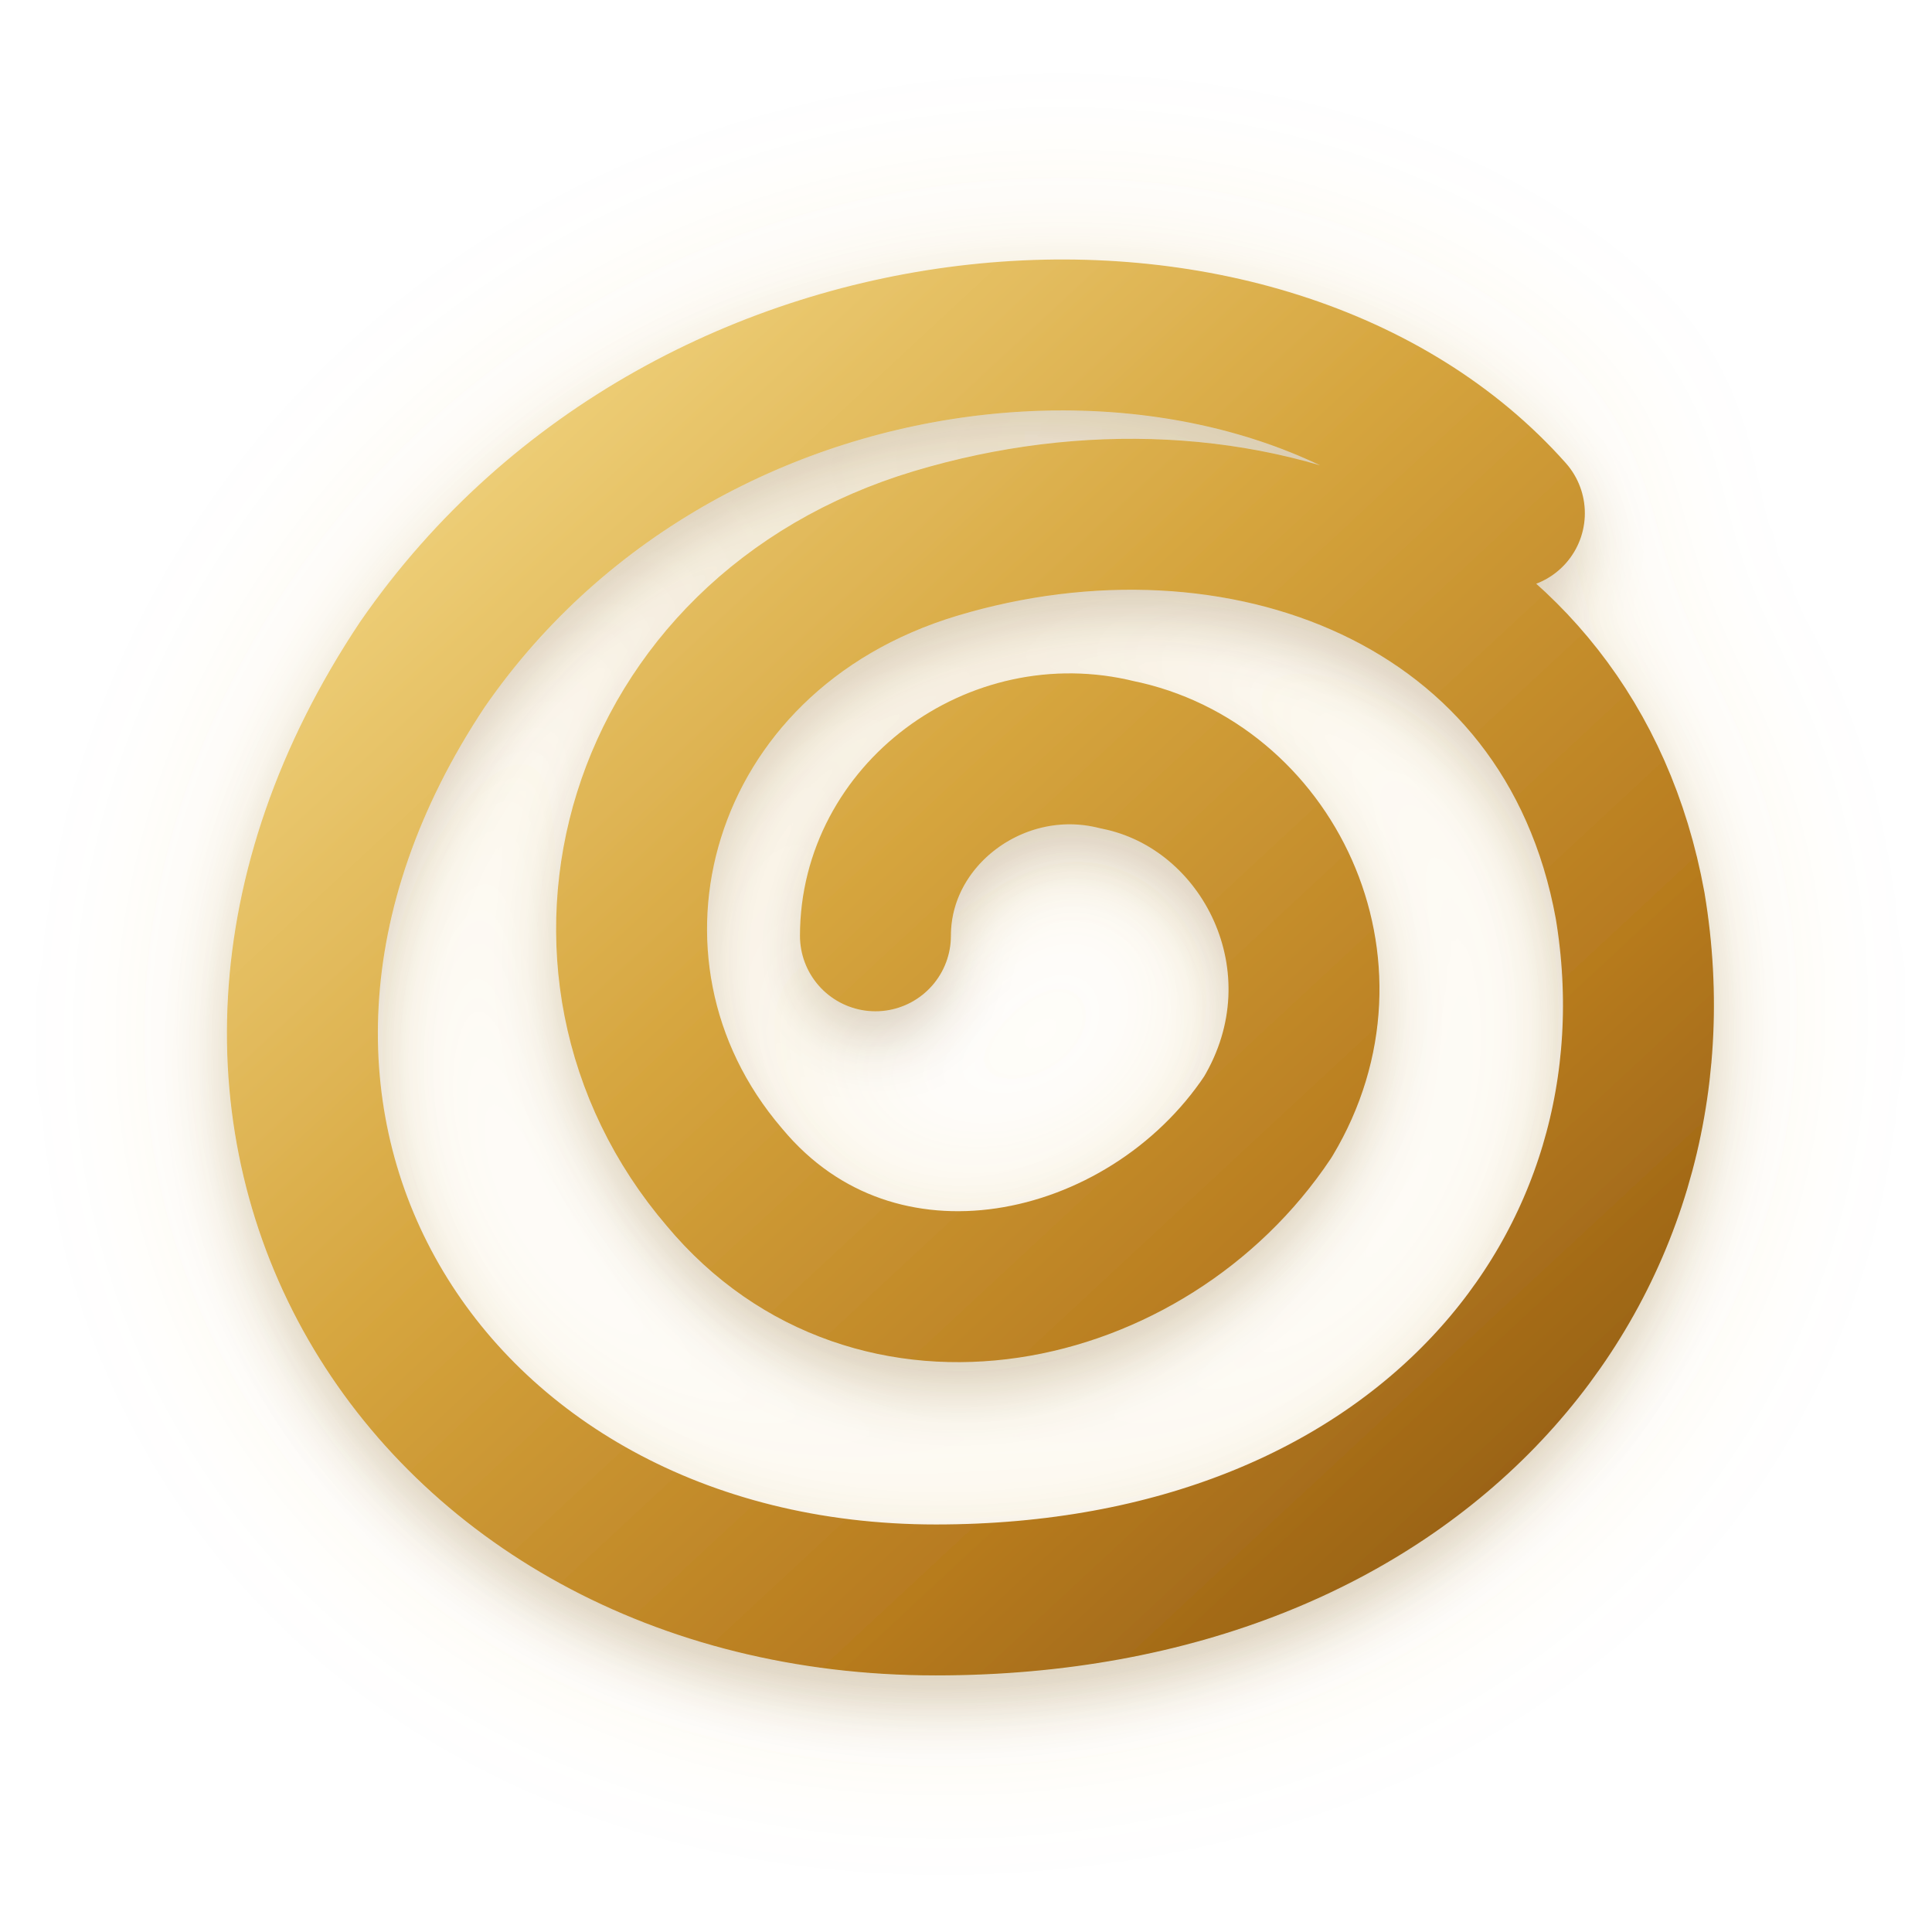
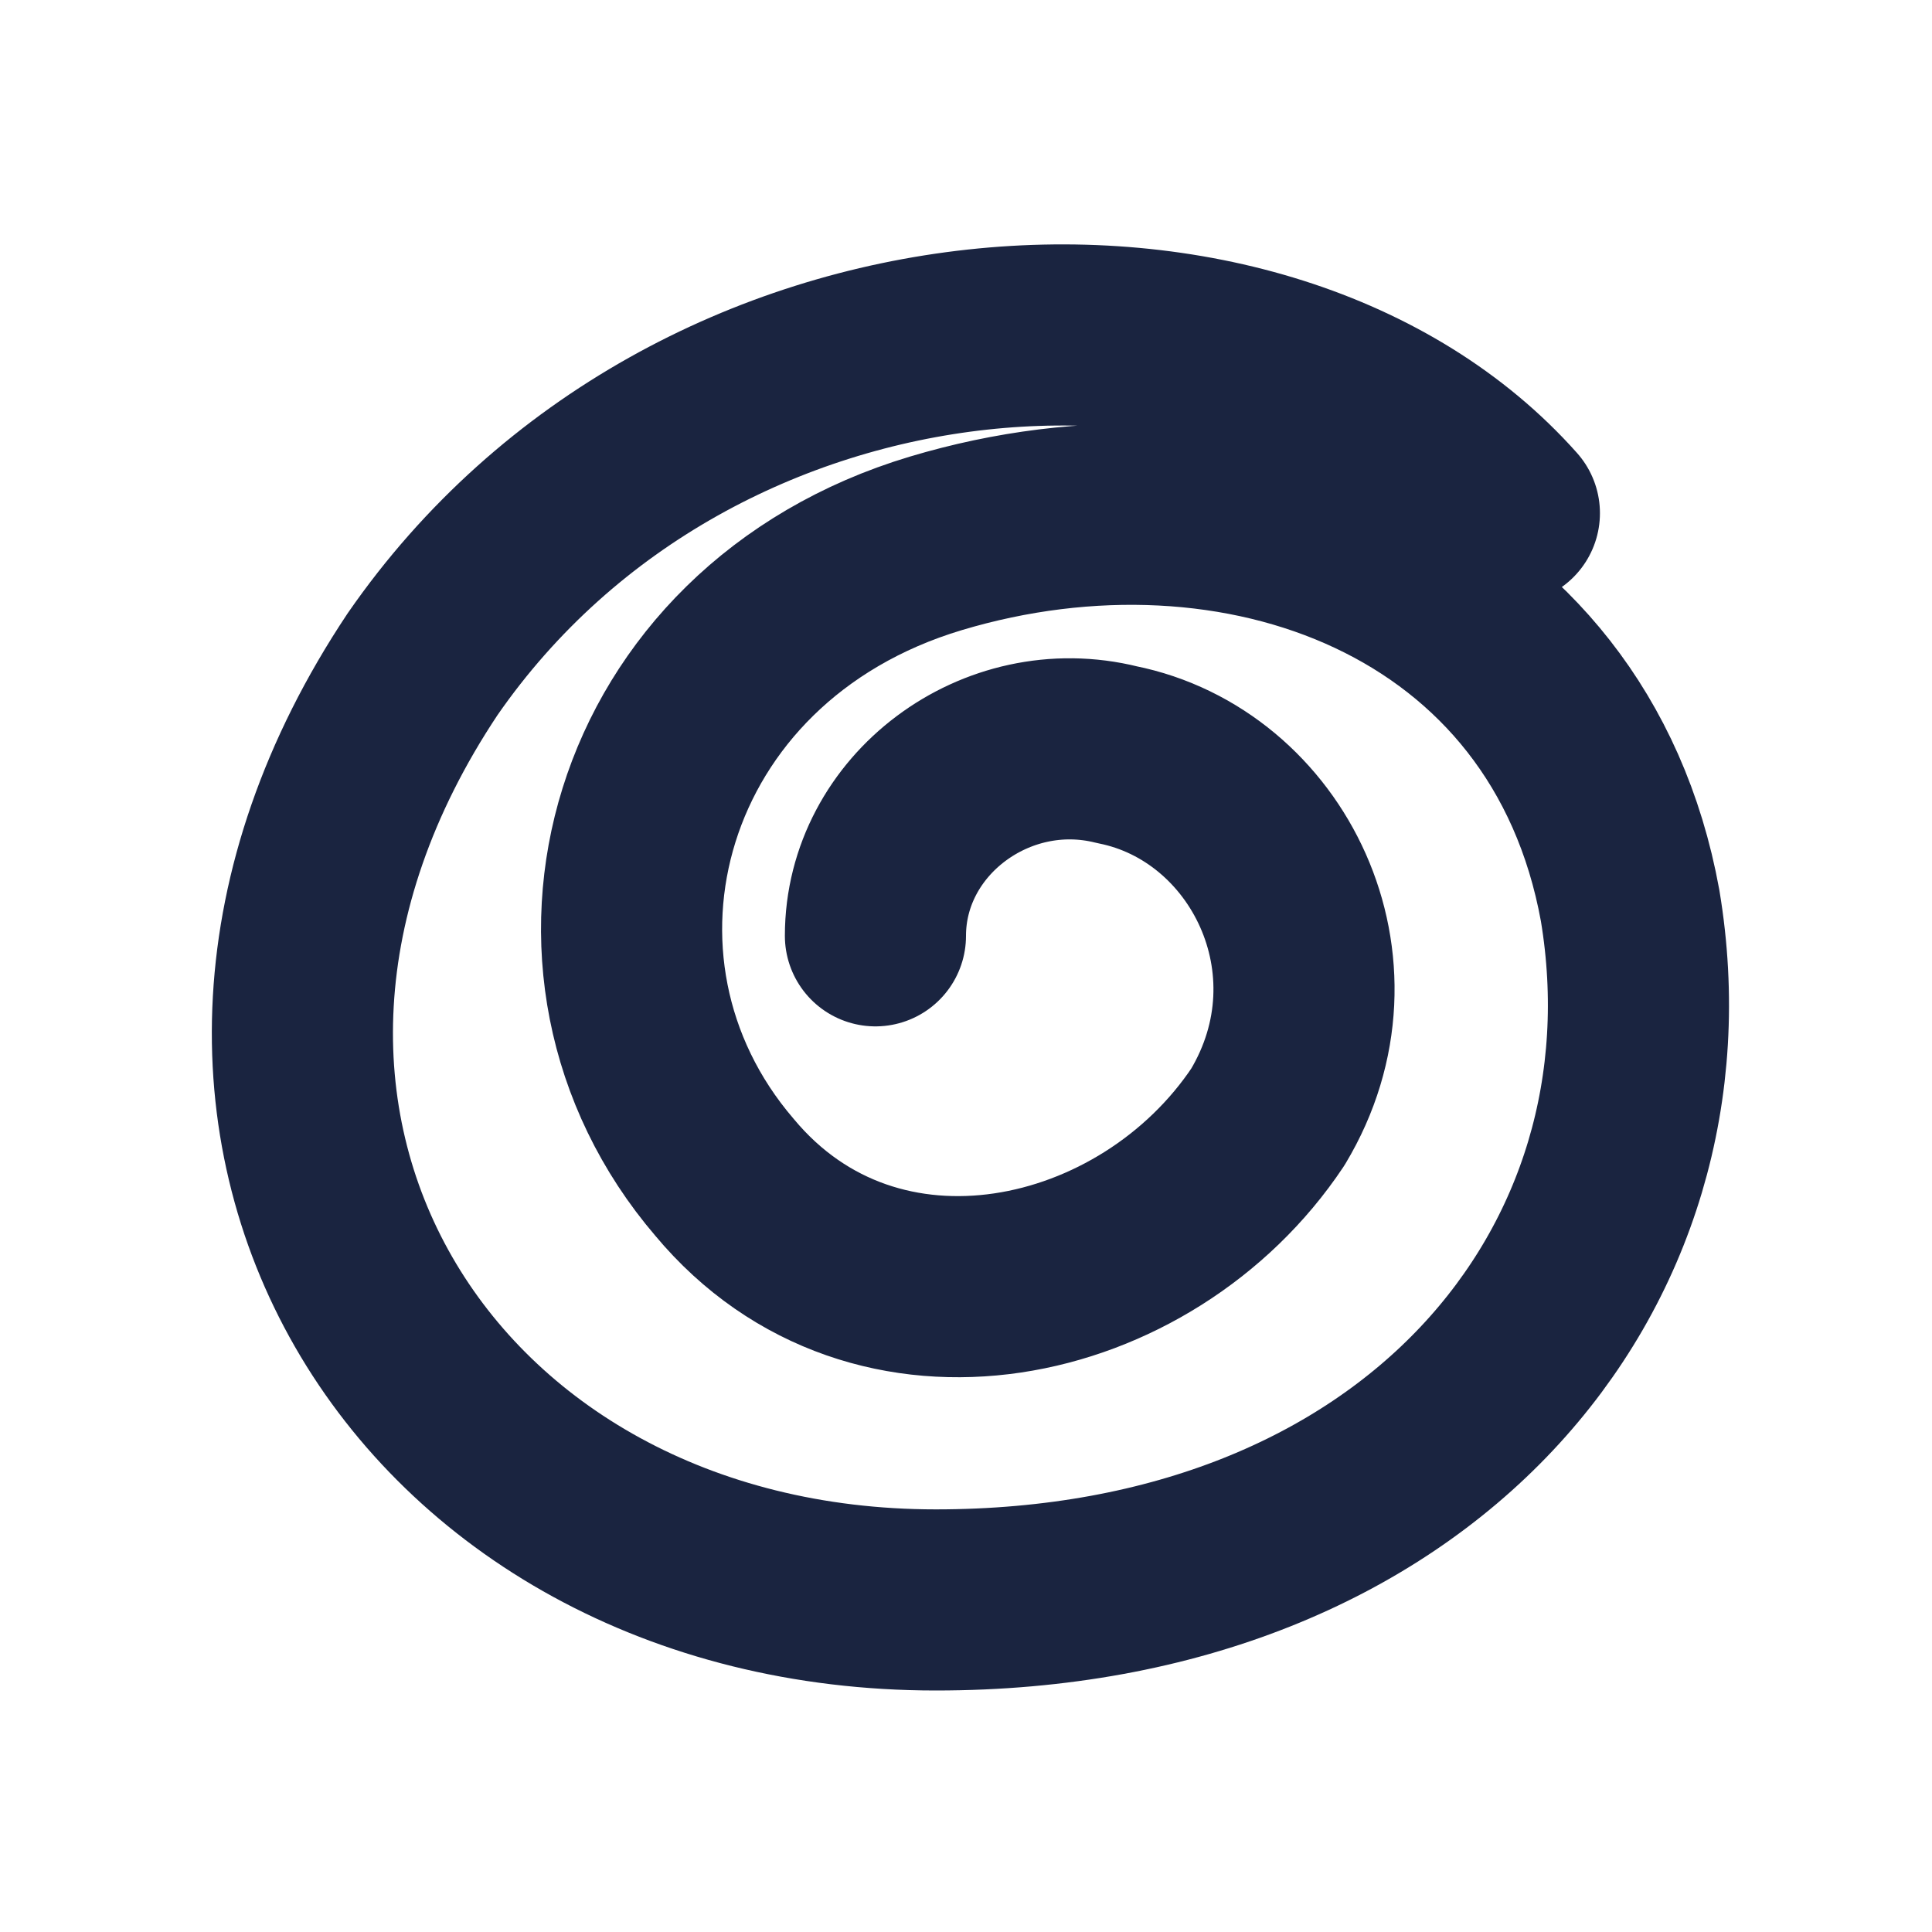
<svg xmlns="http://www.w3.org/2000/svg" viewBox="0 0 64 64" fill="none" role="img" aria-label="Armornite">
-   <defs>
-     <linearGradient id="gold" x1="13" y1="11" x2="52" y2="53" gradientUnits="userSpaceOnUse">
-       <stop stop-color="#f4d986" />
-       <stop offset=".42" stop-color="#d5a43d" />
-       <stop offset=".74" stop-color="#b77b1f" />
-       <stop offset="1" stop-color="#8f5a12" />
-     </linearGradient>
-   </defs>
-   <style>
-     .spiral { stroke: url(#gold); filter: drop-shadow(0 1px 1px rgba(88,52,5,.24)) drop-shadow(0 0 3px rgba(226,181,72,.18)); }
-   </style>
-   <path class="spiral" d="M50 17C42 8 23 9 14 22C4 37 14 53 31 53C47 53 56 42 54 30C52 19 41 15 31 18C21 21 18 32 24 39C29 45 38 43 42 37C45 32 42 26 37 25C33 24 29 27 29 31" stroke-width="5" stroke-linecap="round" stroke-linejoin="round" />
+   <path class="spiral" d="M50 17C42 8 23 9 14 22C4 37 14 53 31 53C47 53 56 42 54 30C52 19 41 15 31 18C21 21 18 32 24 39C29 45 38 43 42 37C45 32 42 26 37 25C33 24 29 27 29 31" stroke="#1a2440" stroke-width="6" stroke-linecap="round" stroke-linejoin="round" />
</svg>
